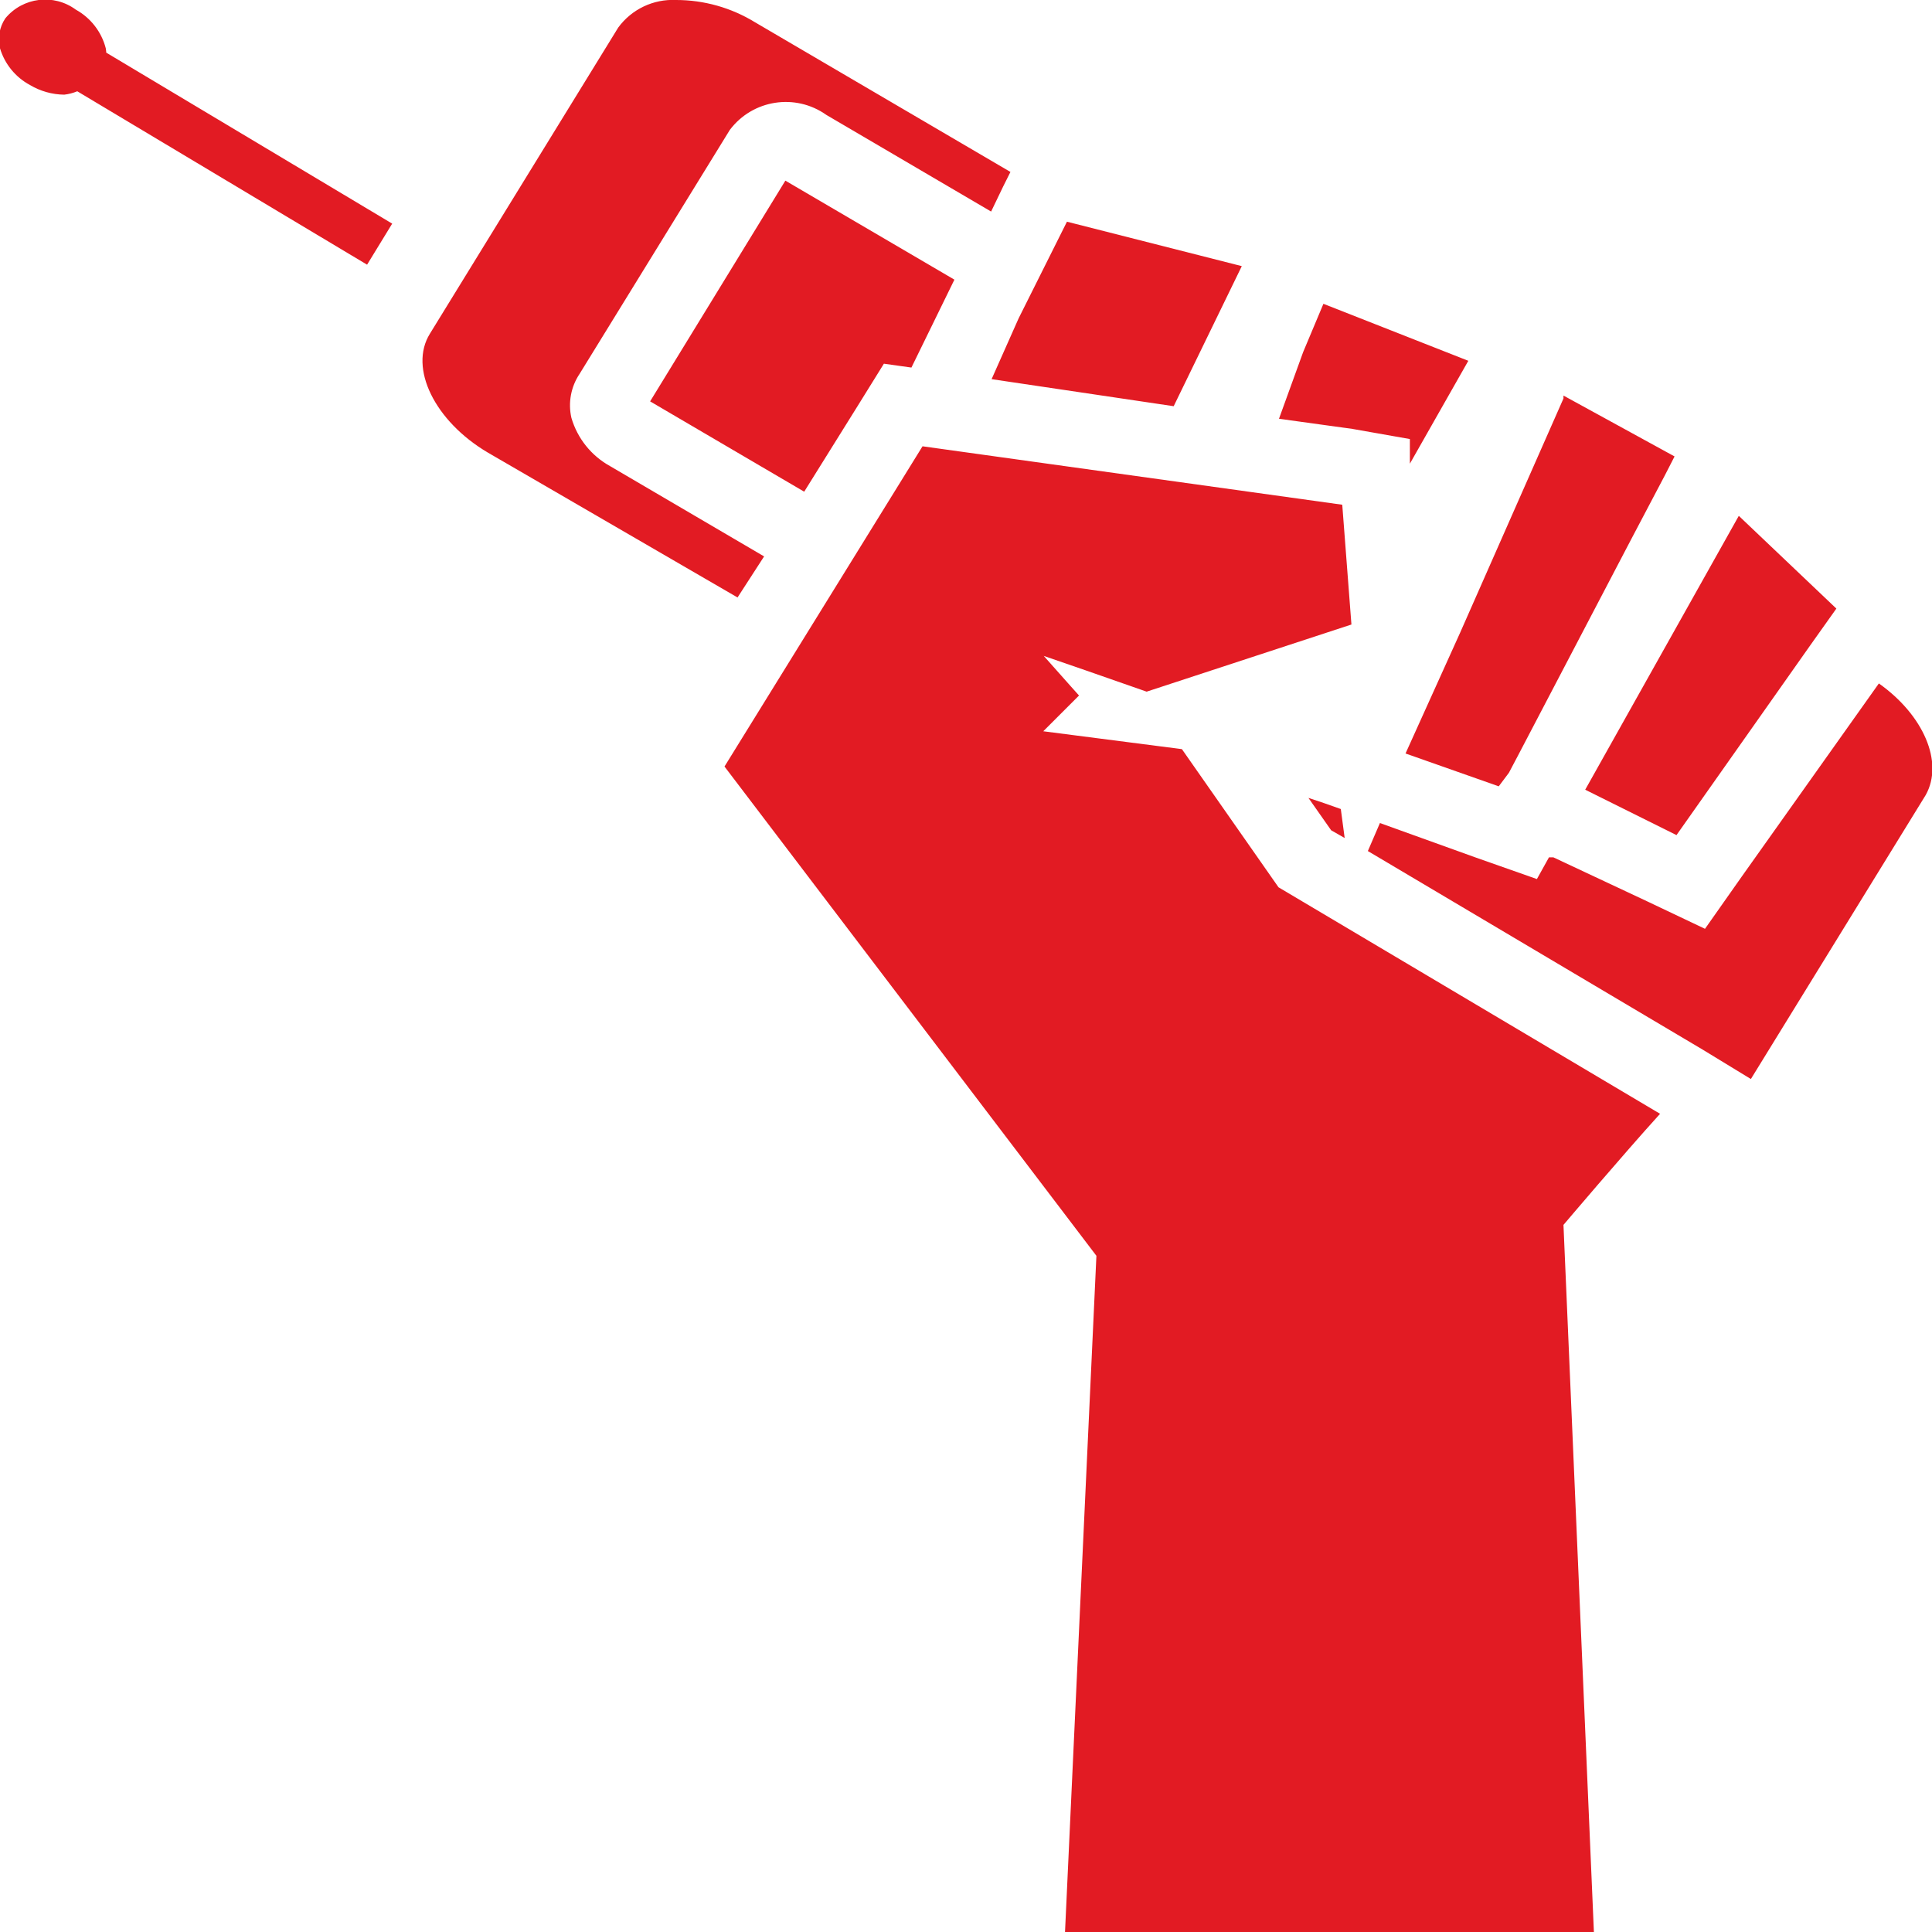
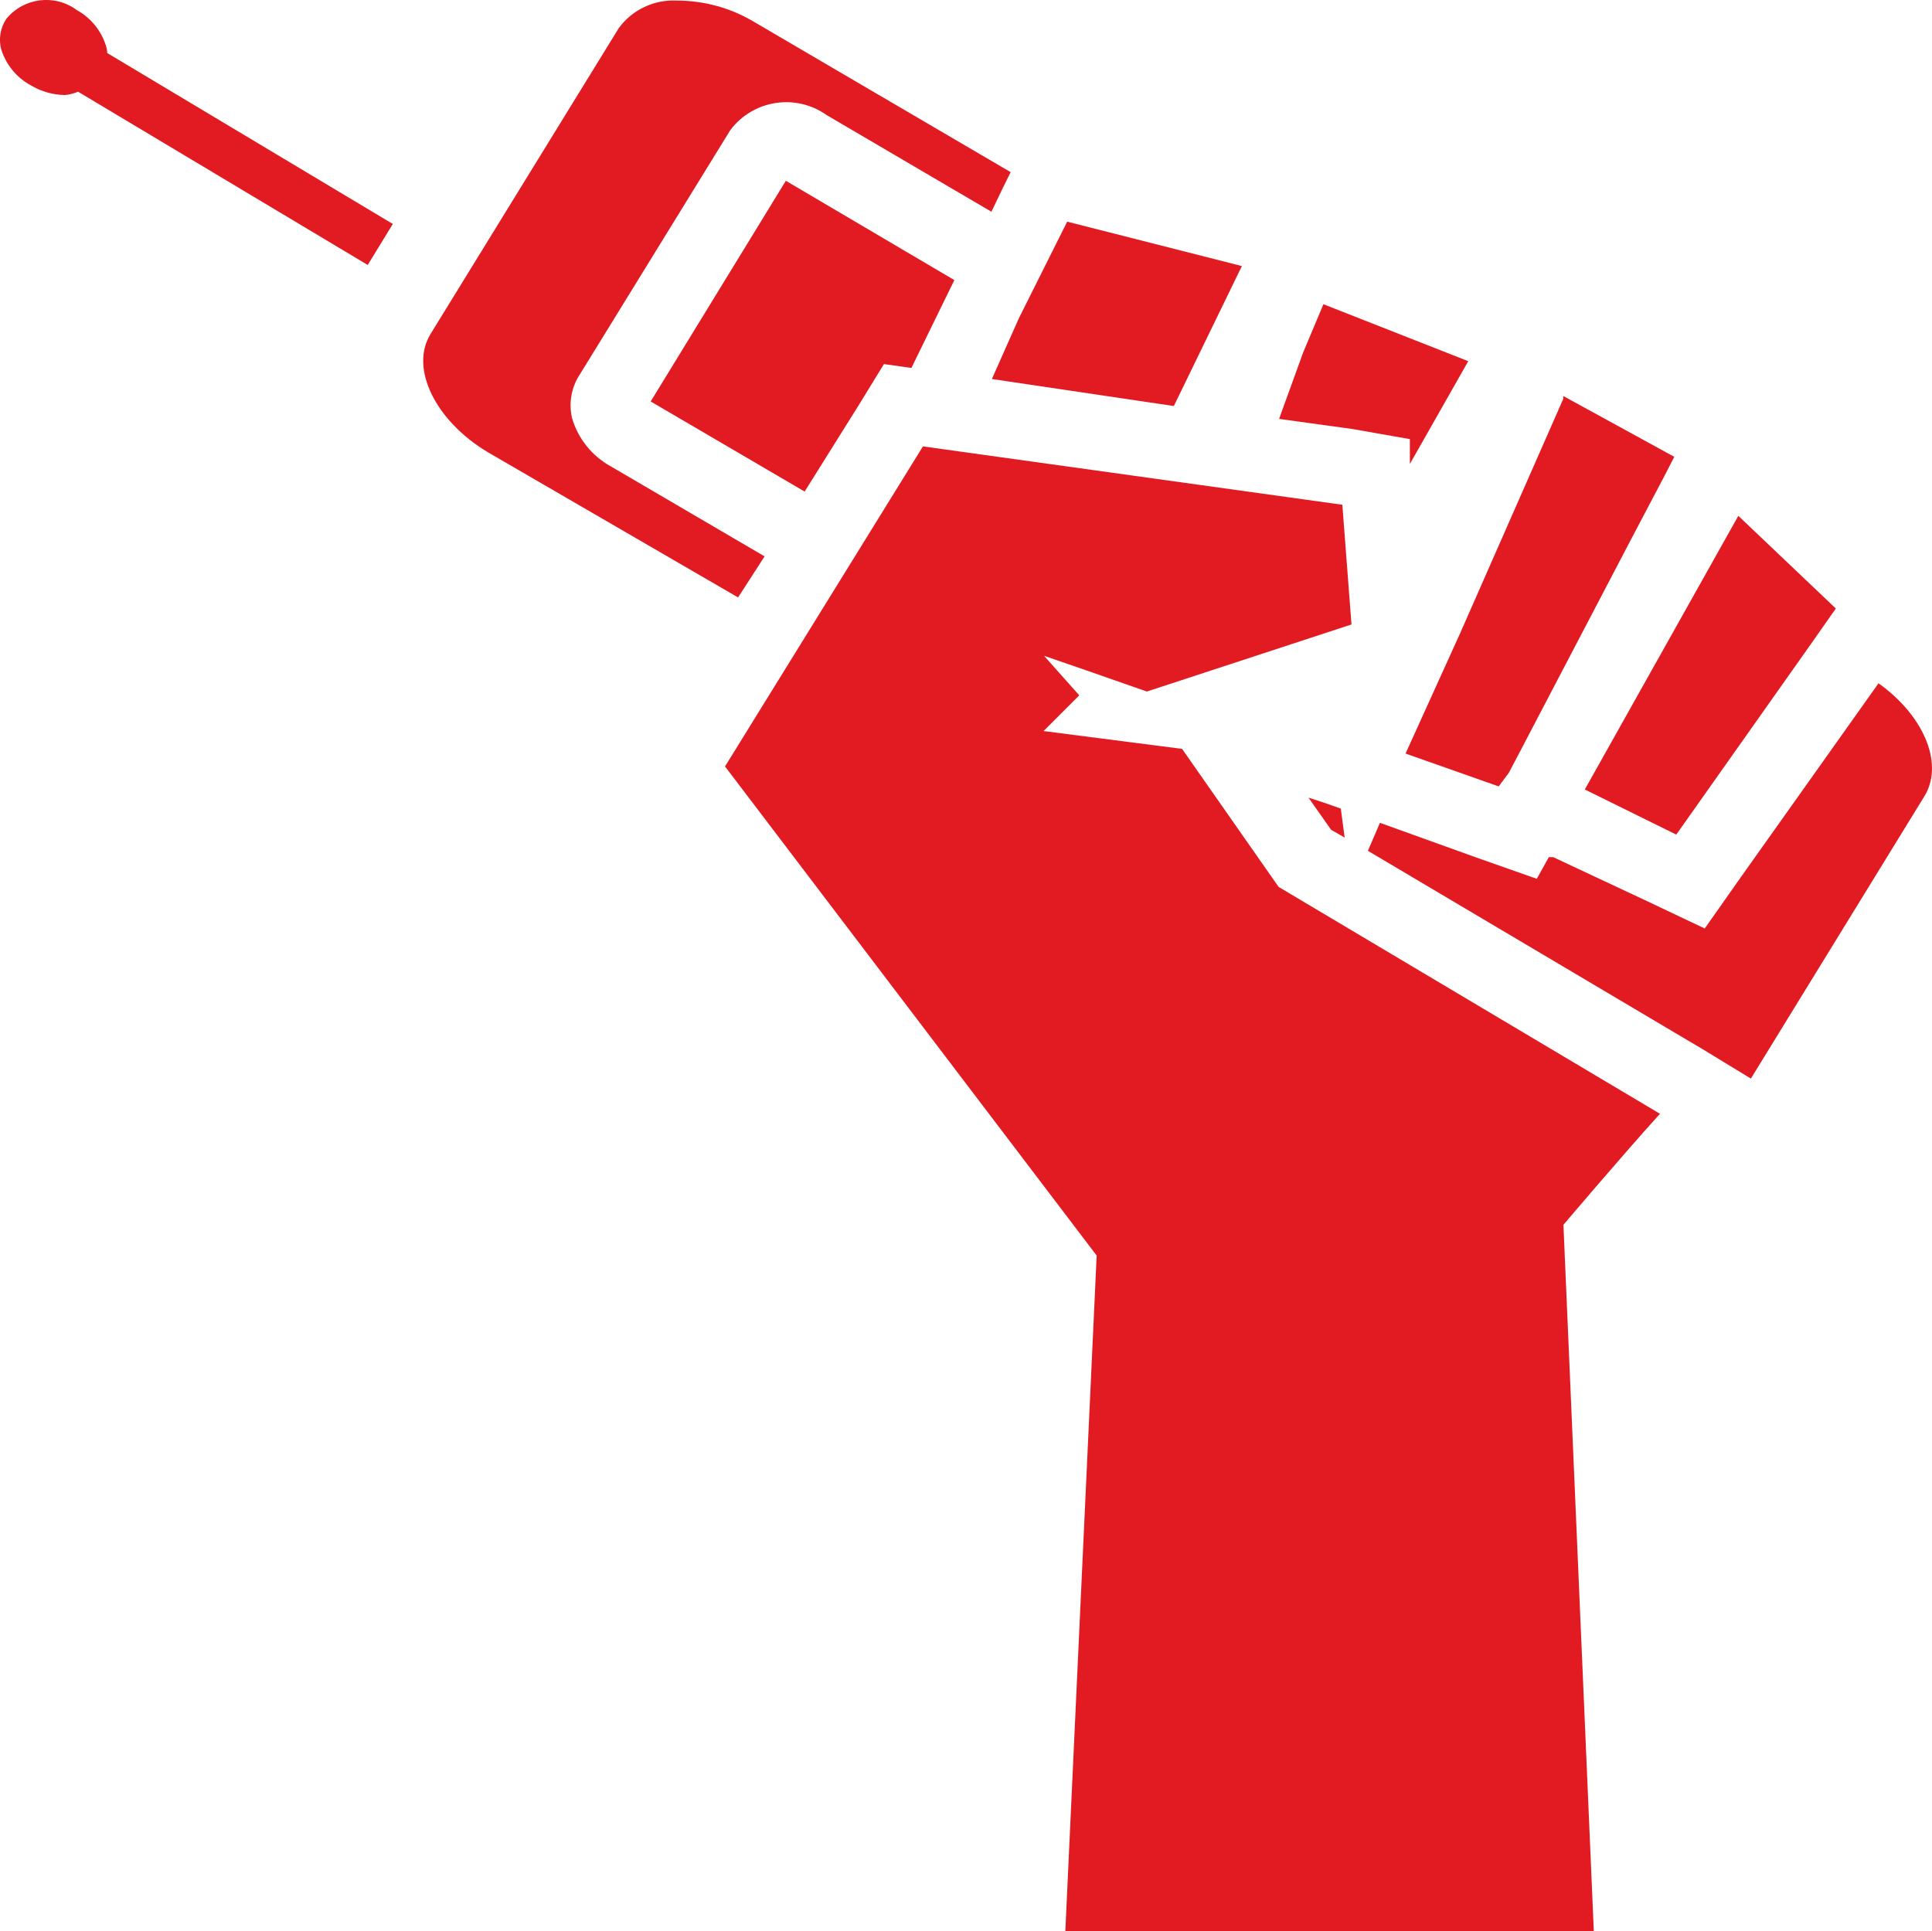
- <svg xmlns="http://www.w3.org/2000/svg" id="Layer_2" data-name="Layer 2" width="40" height="40" viewBox="0 0 40 40">
-   <path d="M2.19,1A1.28,1.28,0,0,0,1.57.2,1.07,1.07,0,0,0,.11.38,0.78,0.78,0,0,0,0,1a1.28,1.28,0,0,0,.62.76,1.42,1.42,0,0,0,.71.2A1,1,0,0,0,1.6,1.89l6,3.59,0.52-.85L2.2,1.09A0.81,0.81,0,0,0,2.19,1Zm27,8.09,0,0.51,0.46-.81,0.75-1.32-3-1.18-0.42,1L26.48,8.67,28,8.88Zm-4.89-.68,1.41-2.9-3.62-.92-1,2L20.53,7.85Zm10.41,8.88,2.77-3.93,0.54-.76L36,10.68l-3.18,5.67Zm-5.61-1.69,1.93,0.68L31.24,16l0.19-.36,2.35-4.49,0.69-1.31,0.2-.39-2.3-1.26,0,0.06L30.23,13.1ZM13.46,8.31l3.19,1.87L17.76,8.4l0.54-.87,0.57,0.08,0.89-1.82-3.5-2.05Zm13.63,8.21,0.47,0.67,0.28,0.16-0.08-.6-0.34-.12Zm-11.27-5L12.63,9.65a1.68,1.68,0,0,1-.8-1A1.17,1.17,0,0,1,12,7.74l3.11-5.05a1.45,1.45,0,0,1,2-.31l3.41,2,0.25-.52,0.15-.3-5.29-3.1A3.12,3.12,0,0,0,14,0,1.4,1.4,0,0,0,12.8.57L8.9,6.91C8.46,7.62,9,8.72,10.1,9.37l5.17,3ZM38.9,14.15l-2.84,4-0.76,1.08-1.2-.57-1.94-.91-0.09,0-0.25.45-1.25-.44-2-.72-0.25.58,6.93,4.11,1,0.61,3.62-5.88C40.25,15.78,39.82,14.8,38.9,14.15ZM26.47,18.37l-2-2.86-2.87-.37,0.74-.74-0.17-.19-0.56-.63,0.87,0.3,1.26,0.44,4.24-1.39-0.19-2.48L19.1,9.24,15,15.87,22.7,26,22.05,40H33L32.37,25.36s1.22-1.44,2-2.3Z" fill="#E21B23" />
+ <svg xmlns="http://www.w3.org/2000/svg" width="30.016" height="30" viewBox="0 0 30.016 30">
+   <path id="brand-manual" d="M1.637.748a.96.96,0,0,0-.465-.6A.8.8,0,0,0,.077.283.585.585,0,0,0-.006.748a.96.96,0,0,0,.465.57,1.065,1.065,0,0,0,.532.15.75.75,0,0,0,.2-.052l4.5,2.692.39-.637L1.644.815A.607.607,0,0,0,1.637.748ZM21.882,6.814V7.2l.345-.607.562-.99-2.25-.885-.315.75L19.85,6.5l1.14.157ZM18.215,6.3l1.057-2.175-2.714-.69-.75,1.5-.42.945Zm7.806,6.659L28.1,10.016l.4-.57-1.515-1.44L24.6,12.258ZM21.815,11.7l1.447.51.157-.21.142-.27,1.762-3.367.517-.982.15-.292-1.725-.945v.045l-1.6,3.637ZM10.087,6.229l2.392,1.4L13.311,6.3l.4-.652.427.06.667-1.365L12.187,2.8Zm10.22,6.156.352.5.21.12-.06-.45-.255-.09ZM11.857,8.636l-2.392-1.4a1.26,1.26,0,0,1-.6-.75A.877.877,0,0,1,8.992,5.8l2.332-3.787a1.087,1.087,0,0,1,1.5-.232l2.557,1.5.187-.39.112-.225L11.714.343A2.339,2.339,0,0,0,10.492,0a1.05,1.05,0,0,0-.9.427L6.668,5.179c-.33.532.075,1.357.9,1.845l3.877,2.25Zm17.306,1.972-2.13,3-.57.81-.9-.427-1.455-.682h-.067l-.187.337-.937-.33-1.5-.54-.187.435,5.2,3.082.75.457L29.89,12.34C30.175,11.83,29.853,11.1,29.163,10.608Zm-9.32,3.164-1.5-2.145-2.152-.277.555-.555-.127-.142-.42-.472.652.225.945.33,3.179-1.042-.142-1.86-6.516-.907L11.242,11.9l5.774,7.6-.487,10.5h8.211l-.472-10.978s.915-1.08,1.5-1.725Z" transform="translate(0.022 0.009)" fill="#e21b23" />
</svg>
